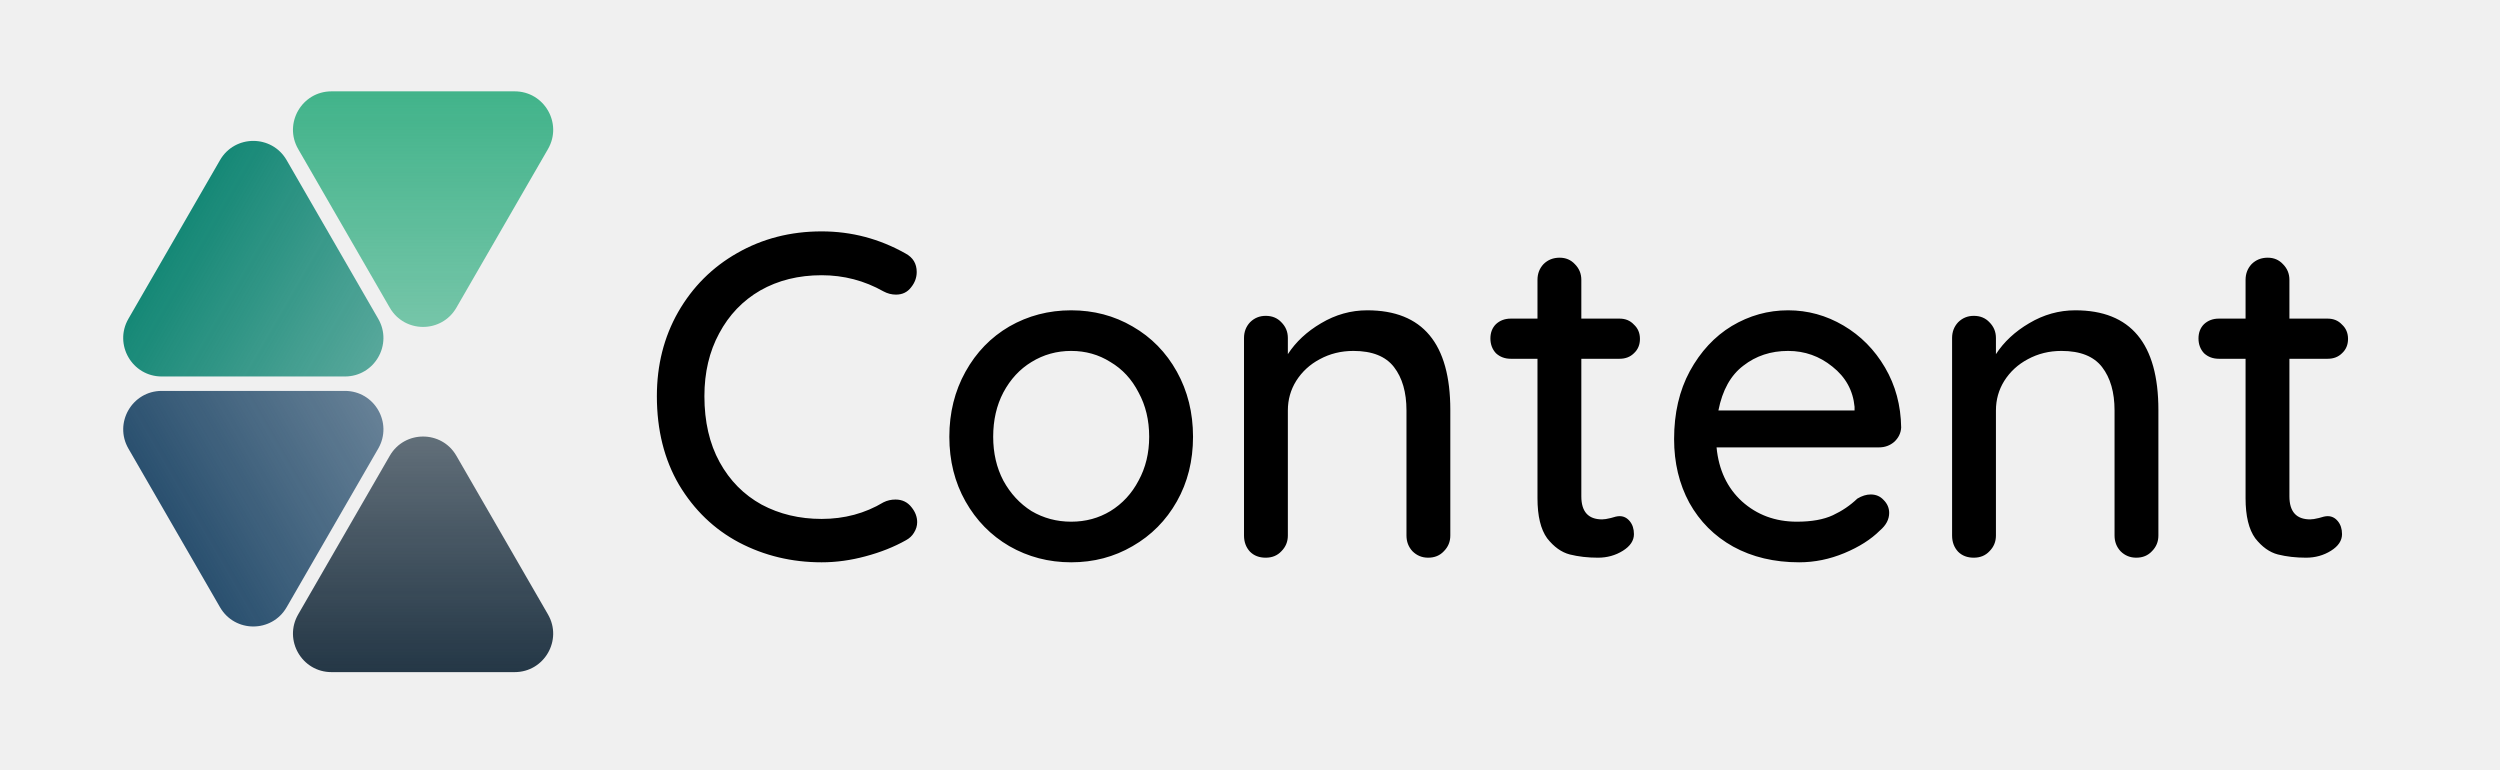
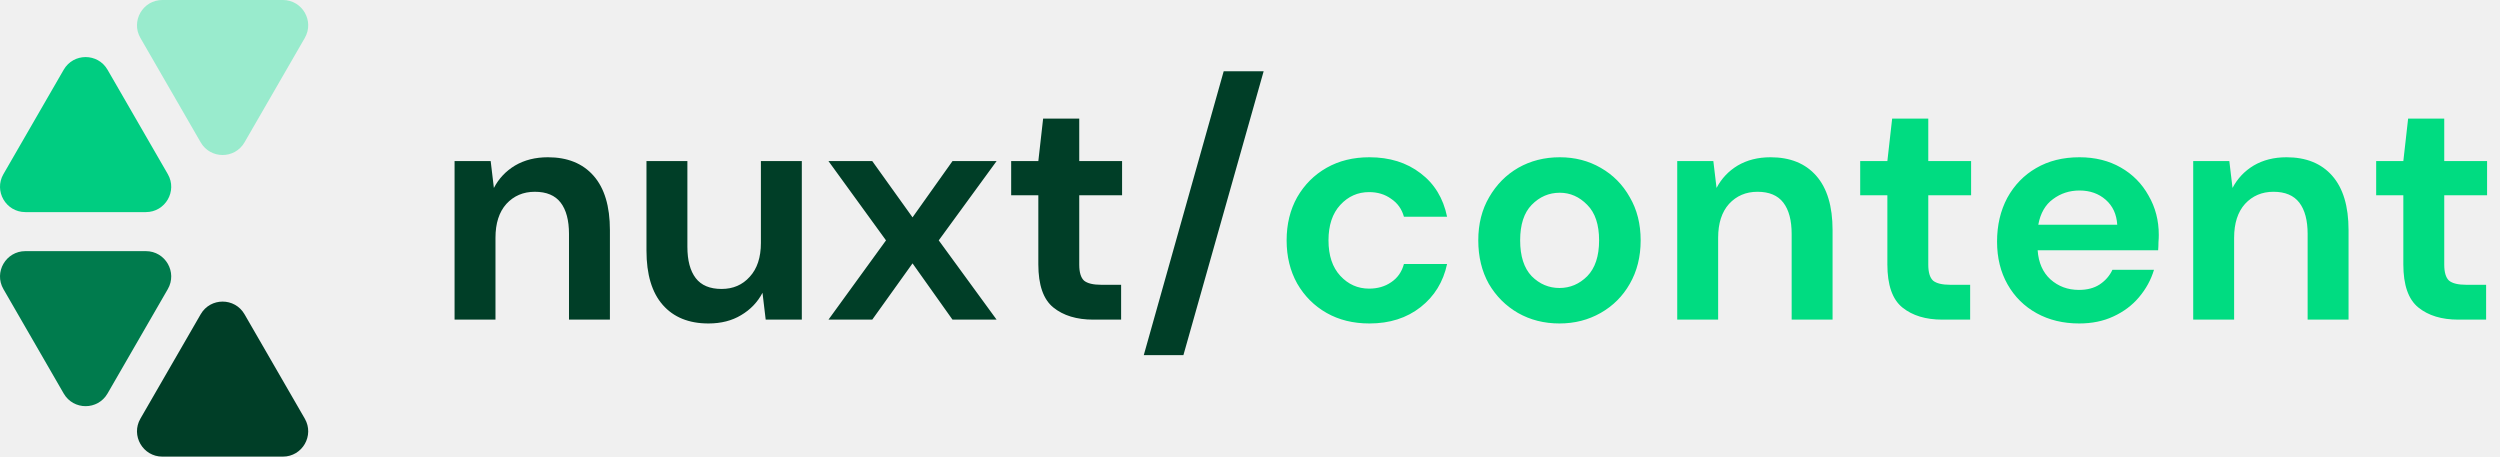
- <svg xmlns="http://www.w3.org/2000/svg" fill="none" viewBox="0 0 260 80">
-   <path d="M39.336 33.154c1.54 2.667-.385 6-3.464 6H16.819c-3.079 0-5.004-3.333-3.464-6l9.526-16.5c1.54-2.667 5.389-2.667 6.928 0l9.526 16.5z" fill="url(#paint0_linear)" />
-   <path d="M40.536 47.4c1.54-2.667 5.389-2.667 6.928 0l9.526 16.5c1.54 2.667-.385 6-3.464 6H34.474c-3.079 0-5.004-3.333-3.464-6l9.526-16.5z" fill="url(#paint1_linear)" />
-   <path d="M47.464 32c-1.54 2.667-5.389 2.667-6.928 0l-9.526-16.5c-1.54-2.667.385-6 3.464-6h19.053c3.079 0 5.004 3.333 3.464 6L47.464 32z" fill="url(#paint2_linear)" />
-   <path d="M35.872 40.654c3.079 0 5.004 3.333 3.464 6l-9.526 16.5c-1.54 2.667-5.389 2.667-6.928 0l-9.526-16.5c-1.54-2.667.385-6 3.464-6h19.053z" fill="url(#paint3_linear)" />
-   <path fill="currentColor" d="M94.186 26.368c.768.416 1.152 1.056 1.152 1.92 0 .576-.192 1.104-.576 1.584-.384.512-.912.768-1.584.768-.448 0-.88-.112-1.296-.336-1.984-1.12-4.128-1.68-6.432-1.68-2.4 0-4.528.528-6.384 1.584-1.824 1.056-3.248 2.544-4.272 4.464-1.024 1.888-1.536 4.064-1.536 6.528 0 2.656.528 4.944 1.584 6.864s2.512 3.392 4.368 4.416c1.856.992 3.936 1.488 6.24 1.488 2.368 0 4.512-.576 6.432-1.728.384-.192.8-.288 1.248-.288.704 0 1.264.272 1.68.816.384.48.576.992.576 1.536 0 .384-.112.752-.336 1.104-.192.32-.464.576-.816.768-1.248.704-2.656 1.264-4.224 1.68-1.536.416-3.056.624-4.56.624-3.104 0-5.968-.688-8.592-2.064-2.592-1.376-4.672-3.376-6.24-6-1.536-2.624-2.304-5.696-2.304-9.216 0-3.232.736-6.144 2.208-8.736 1.504-2.624 3.552-4.672 6.144-6.144 2.624-1.504 5.552-2.256 8.784-2.256 3.104 0 6.016.768 8.736 2.304zm29.889 19.056c0 2.496-.56 4.736-1.68 6.72-1.12 1.984-2.656 3.536-4.608 4.656-1.92 1.12-4.048 1.68-6.384 1.68-2.336 0-4.48-.56-6.432-1.68-1.92-1.12-3.44-2.672-4.56-4.656-1.12-1.984-1.68-4.224-1.68-6.72 0-2.496.56-4.752 1.68-6.768 1.12-2.016 2.64-3.584 4.56-4.704 1.952-1.12 4.096-1.68 6.432-1.68 2.336 0 4.464.56 6.384 1.68 1.952 1.12 3.488 2.688 4.608 4.704 1.12 2.016 1.68 4.272 1.68 6.768zm-4.56 0c0-1.728-.368-3.264-1.104-4.608-.704-1.376-1.68-2.432-2.928-3.168-1.216-.768-2.576-1.152-4.08-1.152s-2.88.384-4.128 1.152c-1.216.736-2.192 1.792-2.928 3.168-.704 1.344-1.056 2.88-1.056 4.608 0 1.696.352 3.216 1.056 4.56.736 1.344 1.712 2.4 2.928 3.168 1.248.736 2.624 1.104 4.128 1.104s2.864-.368 4.08-1.104c1.248-.768 2.224-1.824 2.928-3.168.736-1.344 1.104-2.864 1.104-4.56zm22.678-13.152c5.76 0 8.64 3.456 8.64 10.368v13.056c0 .64-.224 1.184-.672 1.632-.416.448-.96.672-1.632.672-.64 0-1.184-.224-1.632-.672-.416-.448-.624-.992-.624-1.632V42.688c0-1.888-.432-3.392-1.296-4.512-.864-1.12-2.272-1.68-4.224-1.68-1.28 0-2.448.288-3.504.864-1.024.544-1.84 1.296-2.448 2.256-.576.928-.864 1.952-.864 3.072v13.008c0 .64-.224 1.184-.672 1.632-.416.448-.96.672-1.632.672-.672 0-1.216-.208-1.632-.624-.416-.448-.624-1.008-.624-1.68V35.152c0-.64.208-1.184.624-1.632.448-.448.992-.672 1.632-.672.672 0 1.216.224 1.632.672.448.448.672.992.672 1.632v1.68c.832-1.28 1.984-2.352 3.456-3.216 1.504-.896 3.104-1.344 4.8-1.344zm22.265 5.04v14.304c0 1.6.72 2.4 2.16 2.4.224 0 .528-.048.912-.144.384-.128.688-.192.912-.192.416 0 .768.176 1.056.528.288.352.432.8.432 1.344 0 .672-.384 1.248-1.152 1.728-.768.48-1.632.72-2.592.72-1.056 0-2.032-.112-2.928-.336-.864-.224-1.648-.784-2.352-1.68-.672-.928-1.008-2.32-1.008-4.176V37.312h-2.784c-.608 0-1.12-.192-1.536-.576-.384-.416-.576-.928-.576-1.536s.192-1.104.576-1.488c.416-.384.928-.576 1.536-.576h2.784v-4.032c0-.64.208-1.184.624-1.632.448-.448 1.008-.672 1.68-.672.64 0 1.168.224 1.584.672.448.448.672.992.672 1.632v4.032h3.984c.608 0 1.104.208 1.488.624.416.384.624.88.624 1.488s-.208 1.104-.624 1.488c-.384.384-.88.576-1.488.576h-3.984zm33.264 7.152c-.032.576-.272 1.072-.72 1.488-.448.384-.976.576-1.584.576h-16.896c.224 2.336 1.104 4.208 2.64 5.616 1.568 1.408 3.472 2.112 5.712 2.112 1.536 0 2.784-.224 3.744-.672.96-.448 1.808-1.024 2.544-1.728.48-.288.944-.432 1.392-.432.544 0 .992.192 1.344.576.384.384.576.832.576 1.344 0 .672-.32 1.28-.96 1.824-.928.928-2.16 1.712-3.696 2.352-1.536.64-3.104.96-4.704.96-2.592 0-4.88-.544-6.864-1.632-1.952-1.088-3.472-2.608-4.56-4.56-1.056-1.952-1.584-4.16-1.584-6.624 0-2.688.544-5.04 1.632-7.056 1.12-2.048 2.576-3.616 4.368-4.704 1.824-1.088 3.776-1.632 5.856-1.632 2.048 0 3.968.528 5.76 1.584 1.792 1.056 3.232 2.512 4.32 4.368 1.088 1.856 1.648 3.936 1.68 6.24zm-11.76-7.968c-1.792 0-3.344.512-4.656 1.536-1.312.992-2.176 2.544-2.592 4.656h14.16v-.384c-.16-1.696-.928-3.088-2.304-4.176-1.344-1.088-2.88-1.632-4.608-1.632zm29.871-4.224c5.76 0 8.64 3.456 8.64 10.368v13.056c0 .64-.224 1.184-.672 1.632-.416.448-.96.672-1.632.672-.64 0-1.184-.224-1.632-.672-.416-.448-.624-.992-.624-1.632V42.688c0-1.888-.432-3.392-1.296-4.512-.864-1.12-2.272-1.68-4.224-1.68-1.28 0-2.448.288-3.504.864-1.024.544-1.84 1.296-2.448 2.256-.576.928-.864 1.952-.864 3.072v13.008c0 .64-.224 1.184-.672 1.632-.416.448-.96.672-1.632.672-.672 0-1.216-.208-1.632-.624-.416-.448-.624-1.008-.624-1.68V35.152c0-.64.208-1.184.624-1.632.448-.448.992-.672 1.632-.672.672 0 1.216.224 1.632.672.448.448.672.992.672 1.632v1.68c.832-1.28 1.984-2.352 3.456-3.216 1.504-.896 3.104-1.344 4.8-1.344zm22.266 5.04v14.304c0 1.6.72 2.4 2.16 2.4.224 0 .528-.048.912-.144.384-.128.688-.192.912-.192.416 0 .768.176 1.056.528.288.352.432.8.432 1.344 0 .672-.384 1.248-1.152 1.728-.768.48-1.632.72-2.592.72-1.056 0-2.032-.112-2.928-.336-.864-.224-1.648-.784-2.352-1.68-.672-.928-1.008-2.32-1.008-4.176V37.312h-2.784c-.608 0-1.12-.192-1.536-.576-.384-.416-.576-.928-.576-1.536s.192-1.104.576-1.488c.416-.384.928-.576 1.536-.576h2.784v-4.032c0-.64.208-1.184.624-1.632.448-.448 1.008-.672 1.68-.672.64 0 1.168.224 1.584.672.448.448.672.992.672 1.632v4.032h3.984c.608 0 1.104.208 1.488.624.416.384.624.88.624 1.488s-.208 1.104-.624 1.488c-.384.384-.88.576-1.488.576h-3.984z" />
+ <svg xmlns="http://www.w3.org/2000/svg" width="219" height="40" viewBox="0 0 219 40" fill="none">
+   <g clip-path="url(#clip0)">
+     <path d="M14.7 15.254C15.553 16.732 14.486 18.58 12.78 18.58H2.22C0.514 18.58 -0.553 16.732 0.3 15.254L5.58 6.109C6.433 4.63 8.567 4.63 9.42 6.109L14.7 15.254Z" fill="#00CD81" />
+     <path d="M17.58 27.529C18.433 26.05 20.567 26.05 21.42 27.529L26.7 36.673C27.553 38.151 26.486 39.999 24.78 39.999H14.22C12.514 39.999 11.447 38.151 12.3 36.673L17.58 27.529Z" fill="#003E27" />
+     <path d="M21.42 12.47C20.567 13.948 18.433 13.948 17.58 12.47L12.3 3.325C11.447 1.847 12.514 0 14.22 0H24.78C26.486 0 27.553 1.847 26.7 3.325L21.42 12.47Z" fill="#99EBCD" />
+     <path d="M12.78 22C14.486 22 15.553 23.848 14.7 25.326L9.42 34.471C8.567 35.95 6.433 35.95 5.58 34.471L0.3 25.326C-0.553 23.848 0.514 22 2.22 22H12.78Z" fill="#007B4D" />
+     <path d="M39.82 28V14.112H42.984L43.264 16.464C43.693 15.643 44.309 14.989 45.112 14.504C45.933 14.019 46.895 13.776 47.996 13.776C49.713 13.776 51.048 14.317 52 15.4C52.952 16.483 53.428 18.069 53.428 20.16V28H49.844V20.496C49.844 19.301 49.601 18.387 49.116 17.752C48.631 17.117 47.875 16.8 46.848 16.8C45.84 16.8 45.009 17.155 44.356 17.864C43.721 18.573 43.404 19.563 43.404 20.832V28H39.82ZM70.239 14.112V28H67.075L66.795 25.648C66.366 26.469 65.74 27.123 64.919 27.608C64.117 28.093 63.164 28.336 62.063 28.336C60.346 28.336 59.011 27.795 58.059 26.712C57.107 25.629 56.631 24.043 56.631 21.952V14.112H60.215V21.616C60.215 22.811 60.458 23.725 60.943 24.36C61.428 24.995 62.184 25.312 63.211 25.312C64.219 25.312 65.04 24.957 65.675 24.248C66.329 23.539 66.655 22.549 66.655 21.28V14.112H70.239ZM72.574 28L77.614 21.056L72.574 14.112H76.41L79.938 19.04L83.438 14.112H87.302L82.234 21.056L87.302 28H83.438L79.938 23.072L76.41 28H72.574ZM95.774 28C94.318 28 93.151 27.645 92.274 26.936C91.396 26.227 90.958 24.967 90.958 23.156V17.108H88.578V14.112H90.958L91.378 10.388H94.542V14.112H98.294V17.108H94.542V23.184C94.542 23.856 94.682 24.323 94.962 24.584C95.26 24.827 95.764 24.948 96.474 24.948H98.21V28H95.774ZM100.195 31.108L107.195 6.244H110.695L103.667 31.108H100.195Z" fill="#003E27" />
+     <path d="M119.96 28.336C118.541 28.336 117.291 28.028 116.208 27.412C115.125 26.796 114.267 25.937 113.632 24.836C113.016 23.735 112.708 22.475 112.708 21.056C112.708 19.637 113.016 18.377 113.632 17.276C114.267 16.175 115.125 15.316 116.208 14.7C117.291 14.084 118.541 13.776 119.96 13.776C121.733 13.776 123.227 14.243 124.44 15.176C125.653 16.091 126.428 17.36 126.764 18.984H122.984C122.797 18.312 122.424 17.789 121.864 17.416C121.323 17.024 120.679 16.828 119.932 16.828C118.943 16.828 118.103 17.201 117.412 17.948C116.721 18.695 116.376 19.731 116.376 21.056C116.376 22.381 116.721 23.417 117.412 24.164C118.103 24.911 118.943 25.284 119.932 25.284C120.679 25.284 121.323 25.097 121.864 24.724C122.424 24.351 122.797 23.819 122.984 23.128H126.764C126.428 24.696 125.653 25.956 124.44 26.908C123.227 27.86 121.733 28.336 119.96 28.336ZM136.609 28.336C135.265 28.336 134.052 28.028 132.969 27.412C131.905 26.796 131.056 25.947 130.421 24.864C129.805 23.763 129.497 22.493 129.497 21.056C129.497 19.619 129.814 18.359 130.449 17.276C131.084 16.175 131.933 15.316 132.997 14.7C134.08 14.084 135.293 13.776 136.637 13.776C137.962 13.776 139.157 14.084 140.221 14.7C141.304 15.316 142.153 16.175 142.769 17.276C143.404 18.359 143.721 19.619 143.721 21.056C143.721 22.493 143.404 23.763 142.769 24.864C142.153 25.947 141.304 26.796 140.221 27.412C139.138 28.028 137.934 28.336 136.609 28.336ZM136.609 25.228C137.542 25.228 138.354 24.883 139.045 24.192C139.736 23.483 140.081 22.437 140.081 21.056C140.081 19.675 139.736 18.639 139.045 17.948C138.354 17.239 137.552 16.884 136.637 16.884C135.685 16.884 134.864 17.239 134.173 17.948C133.501 18.639 133.165 19.675 133.165 21.056C133.165 22.437 133.501 23.483 134.173 24.192C134.864 24.883 135.676 25.228 136.609 25.228ZM146.925 28V14.112H150.089L150.369 16.464C150.799 15.643 151.415 14.989 152.217 14.504C153.039 14.019 154 13.776 155.101 13.776C156.819 13.776 158.153 14.317 159.105 15.4C160.057 16.483 160.533 18.069 160.533 20.16V28H156.949V20.496C156.949 19.301 156.707 18.387 156.221 17.752C155.736 17.117 154.98 16.8 153.953 16.8C152.945 16.8 152.115 17.155 151.461 17.864C150.827 18.573 150.509 19.563 150.509 20.832V28H146.925ZM170.149 28C168.693 28 167.526 27.645 166.649 26.936C165.771 26.227 165.333 24.967 165.333 23.156V17.108H162.953V14.112H165.333L165.753 10.388H168.917V14.112H172.669V17.108H168.917V23.184C168.917 23.856 169.057 24.323 169.337 24.584C169.635 24.827 170.139 24.948 170.849 24.948H172.585V28H170.149ZM182.138 28.336C180.738 28.336 179.497 28.037 178.414 27.44C177.332 26.843 176.482 26.003 175.866 24.92C175.25 23.837 174.942 22.587 174.942 21.168C174.942 19.731 175.241 18.452 175.838 17.332C176.454 16.212 177.294 15.344 178.358 14.728C179.441 14.093 180.71 13.776 182.166 13.776C183.529 13.776 184.733 14.075 185.778 14.672C186.824 15.269 187.636 16.091 188.214 17.136C188.812 18.163 189.11 19.311 189.11 20.58C189.11 20.785 189.101 21 189.082 21.224C189.082 21.448 189.073 21.681 189.054 21.924H178.498C178.573 23.007 178.946 23.856 179.618 24.472C180.309 25.088 181.14 25.396 182.11 25.396C182.838 25.396 183.445 25.237 183.93 24.92C184.434 24.584 184.808 24.155 185.05 23.632H188.69C188.429 24.509 187.99 25.312 187.374 26.04C186.777 26.749 186.03 27.309 185.134 27.72C184.257 28.131 183.258 28.336 182.138 28.336ZM182.166 16.688C181.289 16.688 180.514 16.94 179.842 17.444C179.17 17.929 178.741 18.676 178.554 19.684H185.47C185.414 18.769 185.078 18.041 184.462 17.5C183.846 16.959 183.081 16.688 182.166 16.688ZM192.125 28V14.112H195.289L195.569 16.464C195.998 15.643 196.614 14.989 197.417 14.504C198.238 14.019 199.199 13.776 200.301 13.776C202.018 13.776 203.353 14.317 204.305 15.4C205.257 16.483 205.733 18.069 205.733 20.16V28H202.149V20.496C202.149 19.301 201.906 18.387 201.421 17.752C200.935 17.117 200.179 16.8 199.153 16.8C198.145 16.8 197.314 17.155 196.661 17.864C196.026 18.573 195.709 19.563 195.709 20.832V28H192.125ZM215.348 28C213.892 28 212.725 27.645 211.848 26.936C210.971 26.227 210.532 24.967 210.532 23.156V17.108H208.152V14.112H210.532L210.952 10.388H214.116V14.112H217.868V17.108H214.116V23.184C214.116 23.856 214.256 24.323 214.536 24.584C214.835 24.827 215.339 24.948 216.048 24.948H217.784V28H215.348Z" fill="#00DC81" />
+   </g>
  <defs>
-     <linearGradient id="paint0_linear" x1="42.8" y1="39.154" x2="9.891" y2="20.154" gradientUnits="userSpaceOnUse">
-       <stop stop-color="#158876" stop-opacity=".65" />
-       <stop offset=".75" stop-color="#158876" />
-     </linearGradient>
-     <linearGradient id="paint1_linear" x1="44" y1="41.4" x2="44" y2="79.4" gradientUnits="userSpaceOnUse">
-       <stop stop-color="#243746" stop-opacity=".65" />
-       <stop offset=".75" stop-color="#243746" />
-     </linearGradient>
-     <linearGradient id="paint2_linear" x1="44" y1="38" x2="44" y2="-9.2e-7" gradientUnits="userSpaceOnUse">
-       <stop stop-color="#41B38A" stop-opacity=".65" />
-       <stop offset=".75" stop-color="#41B38A" />
-     </linearGradient>
-     <linearGradient id="paint3_linear" x1="42.8" y1="40.654" x2="9.891" y2="59.654" gradientUnits="userSpaceOnUse">
-       <stop stop-color="#2A506F" stop-opacity=".65" />
-       <stop offset=".75" stop-color="#2A506F" />
-     </linearGradient>
+     <clipPath id="clip0">
+       <rect width="219" height="40" fill="white" />
+     </clipPath>
  </defs>
</svg>
